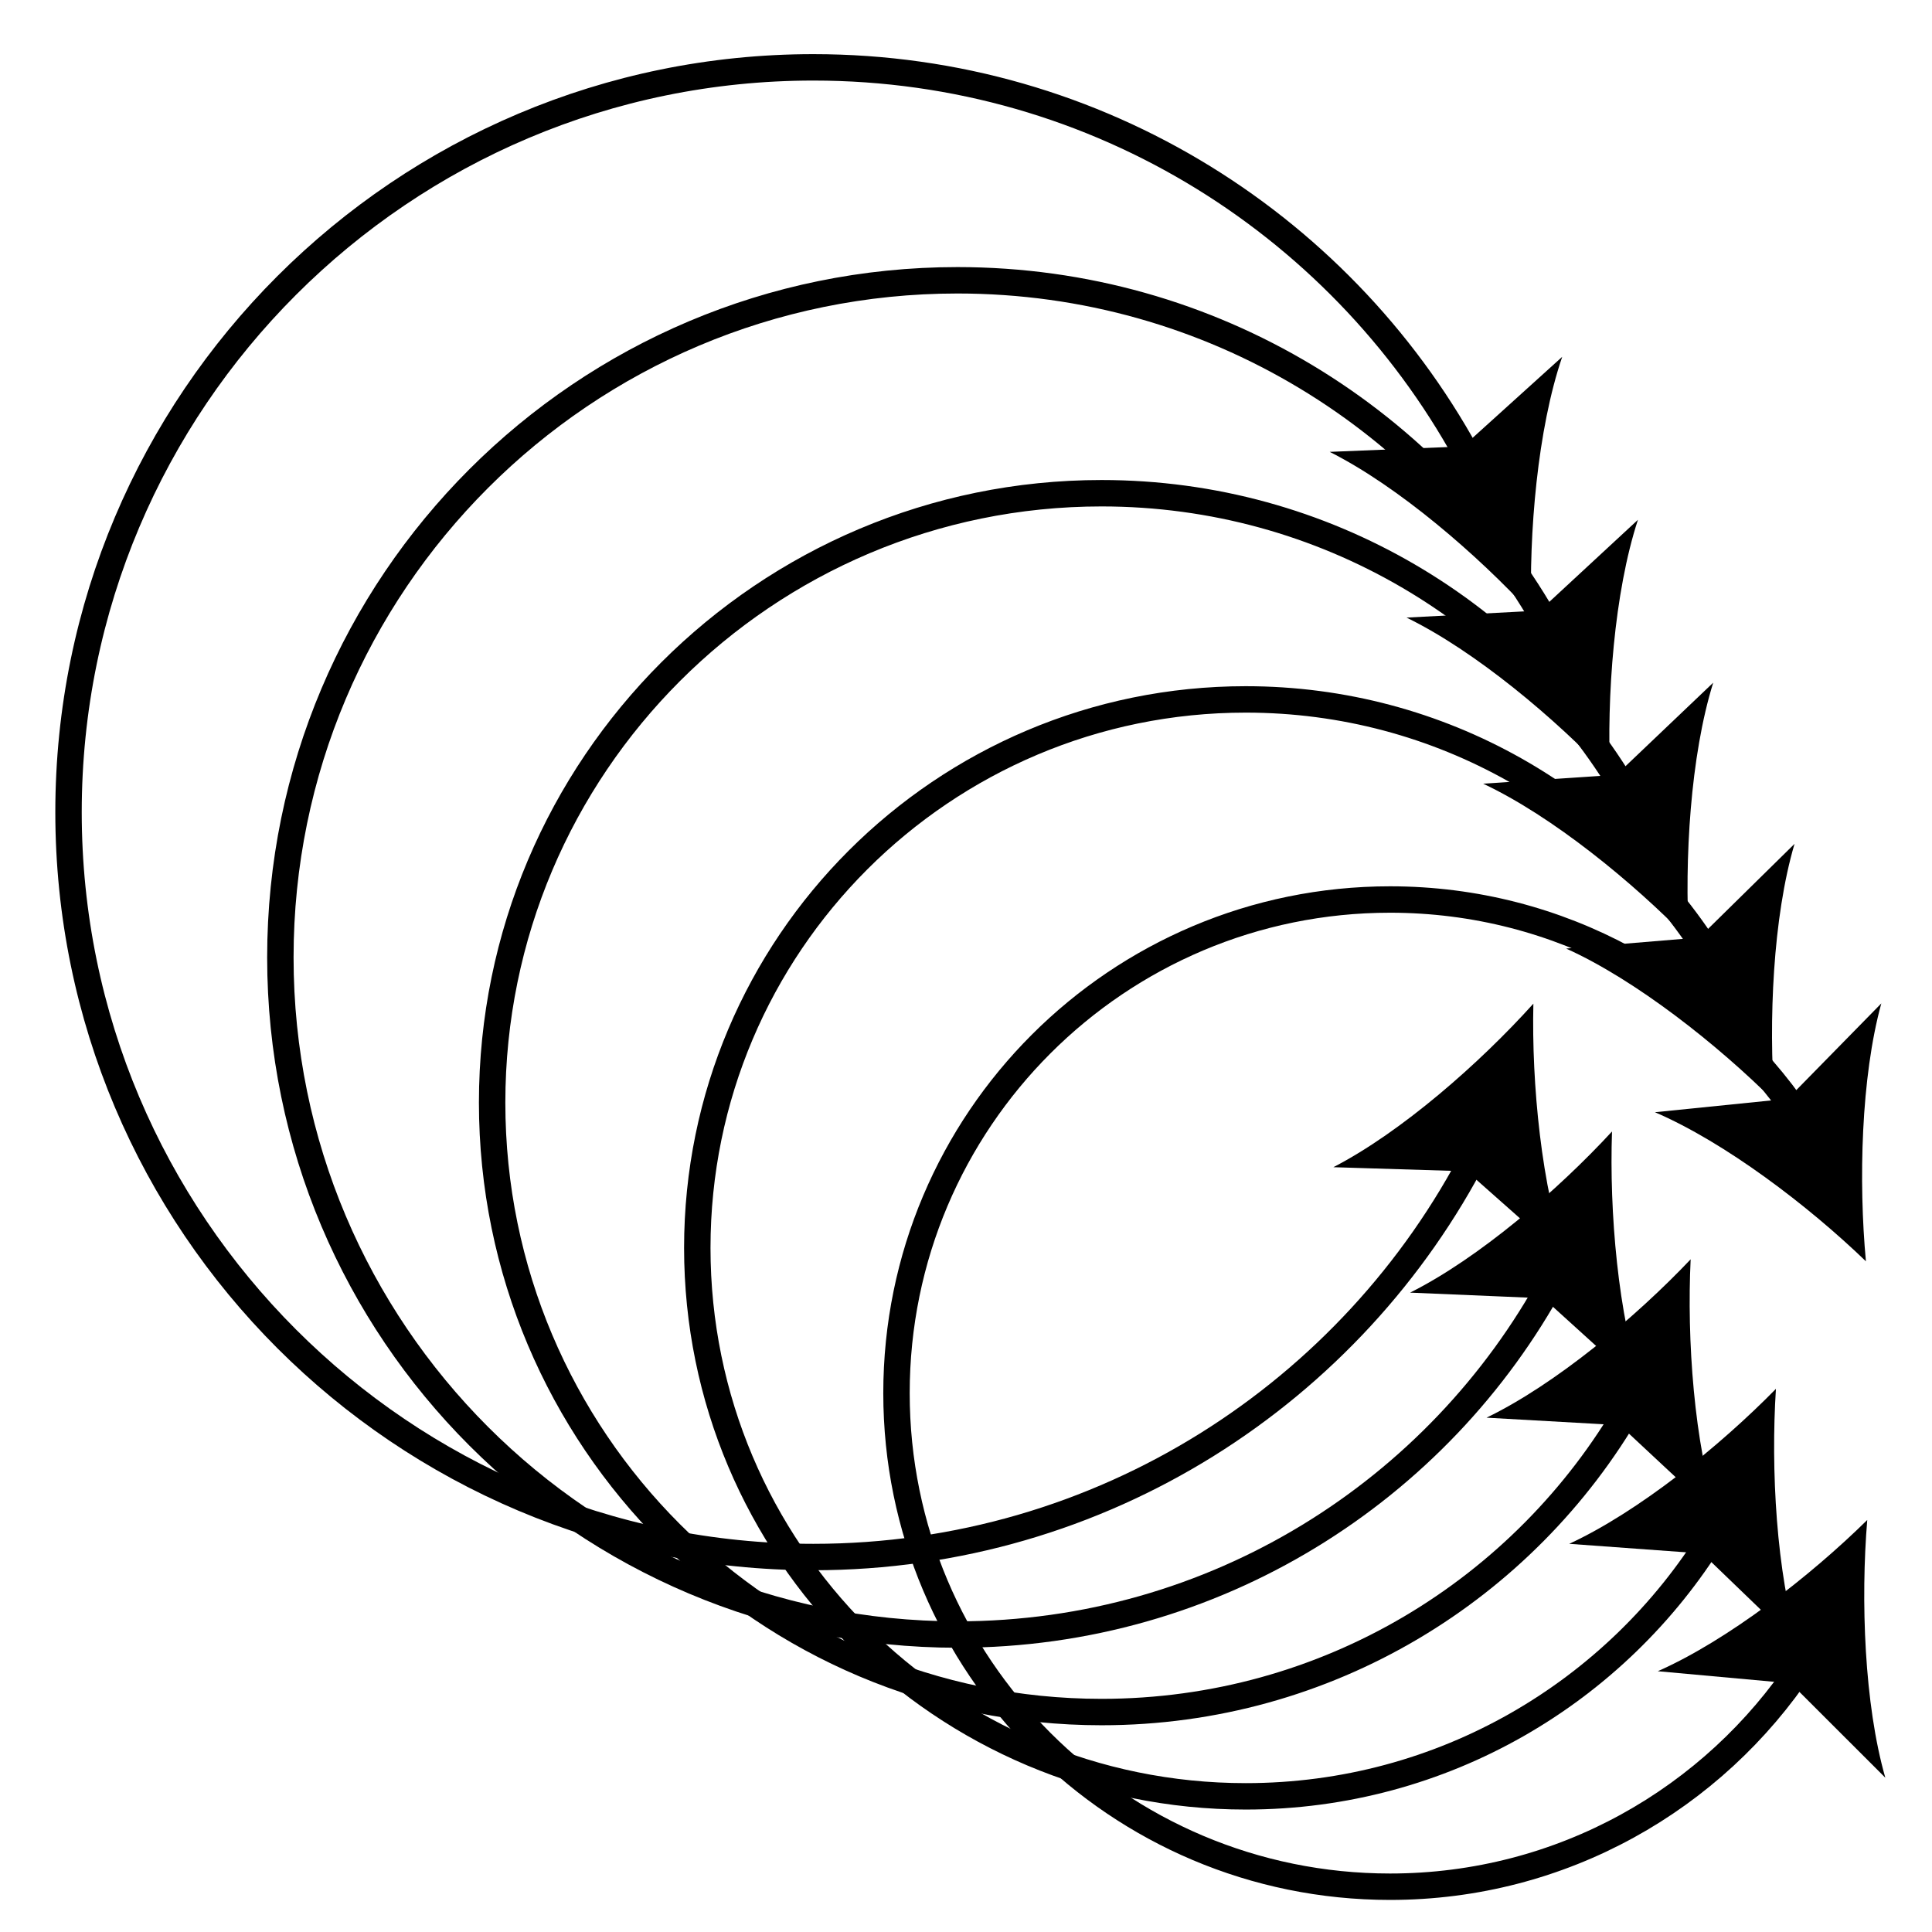
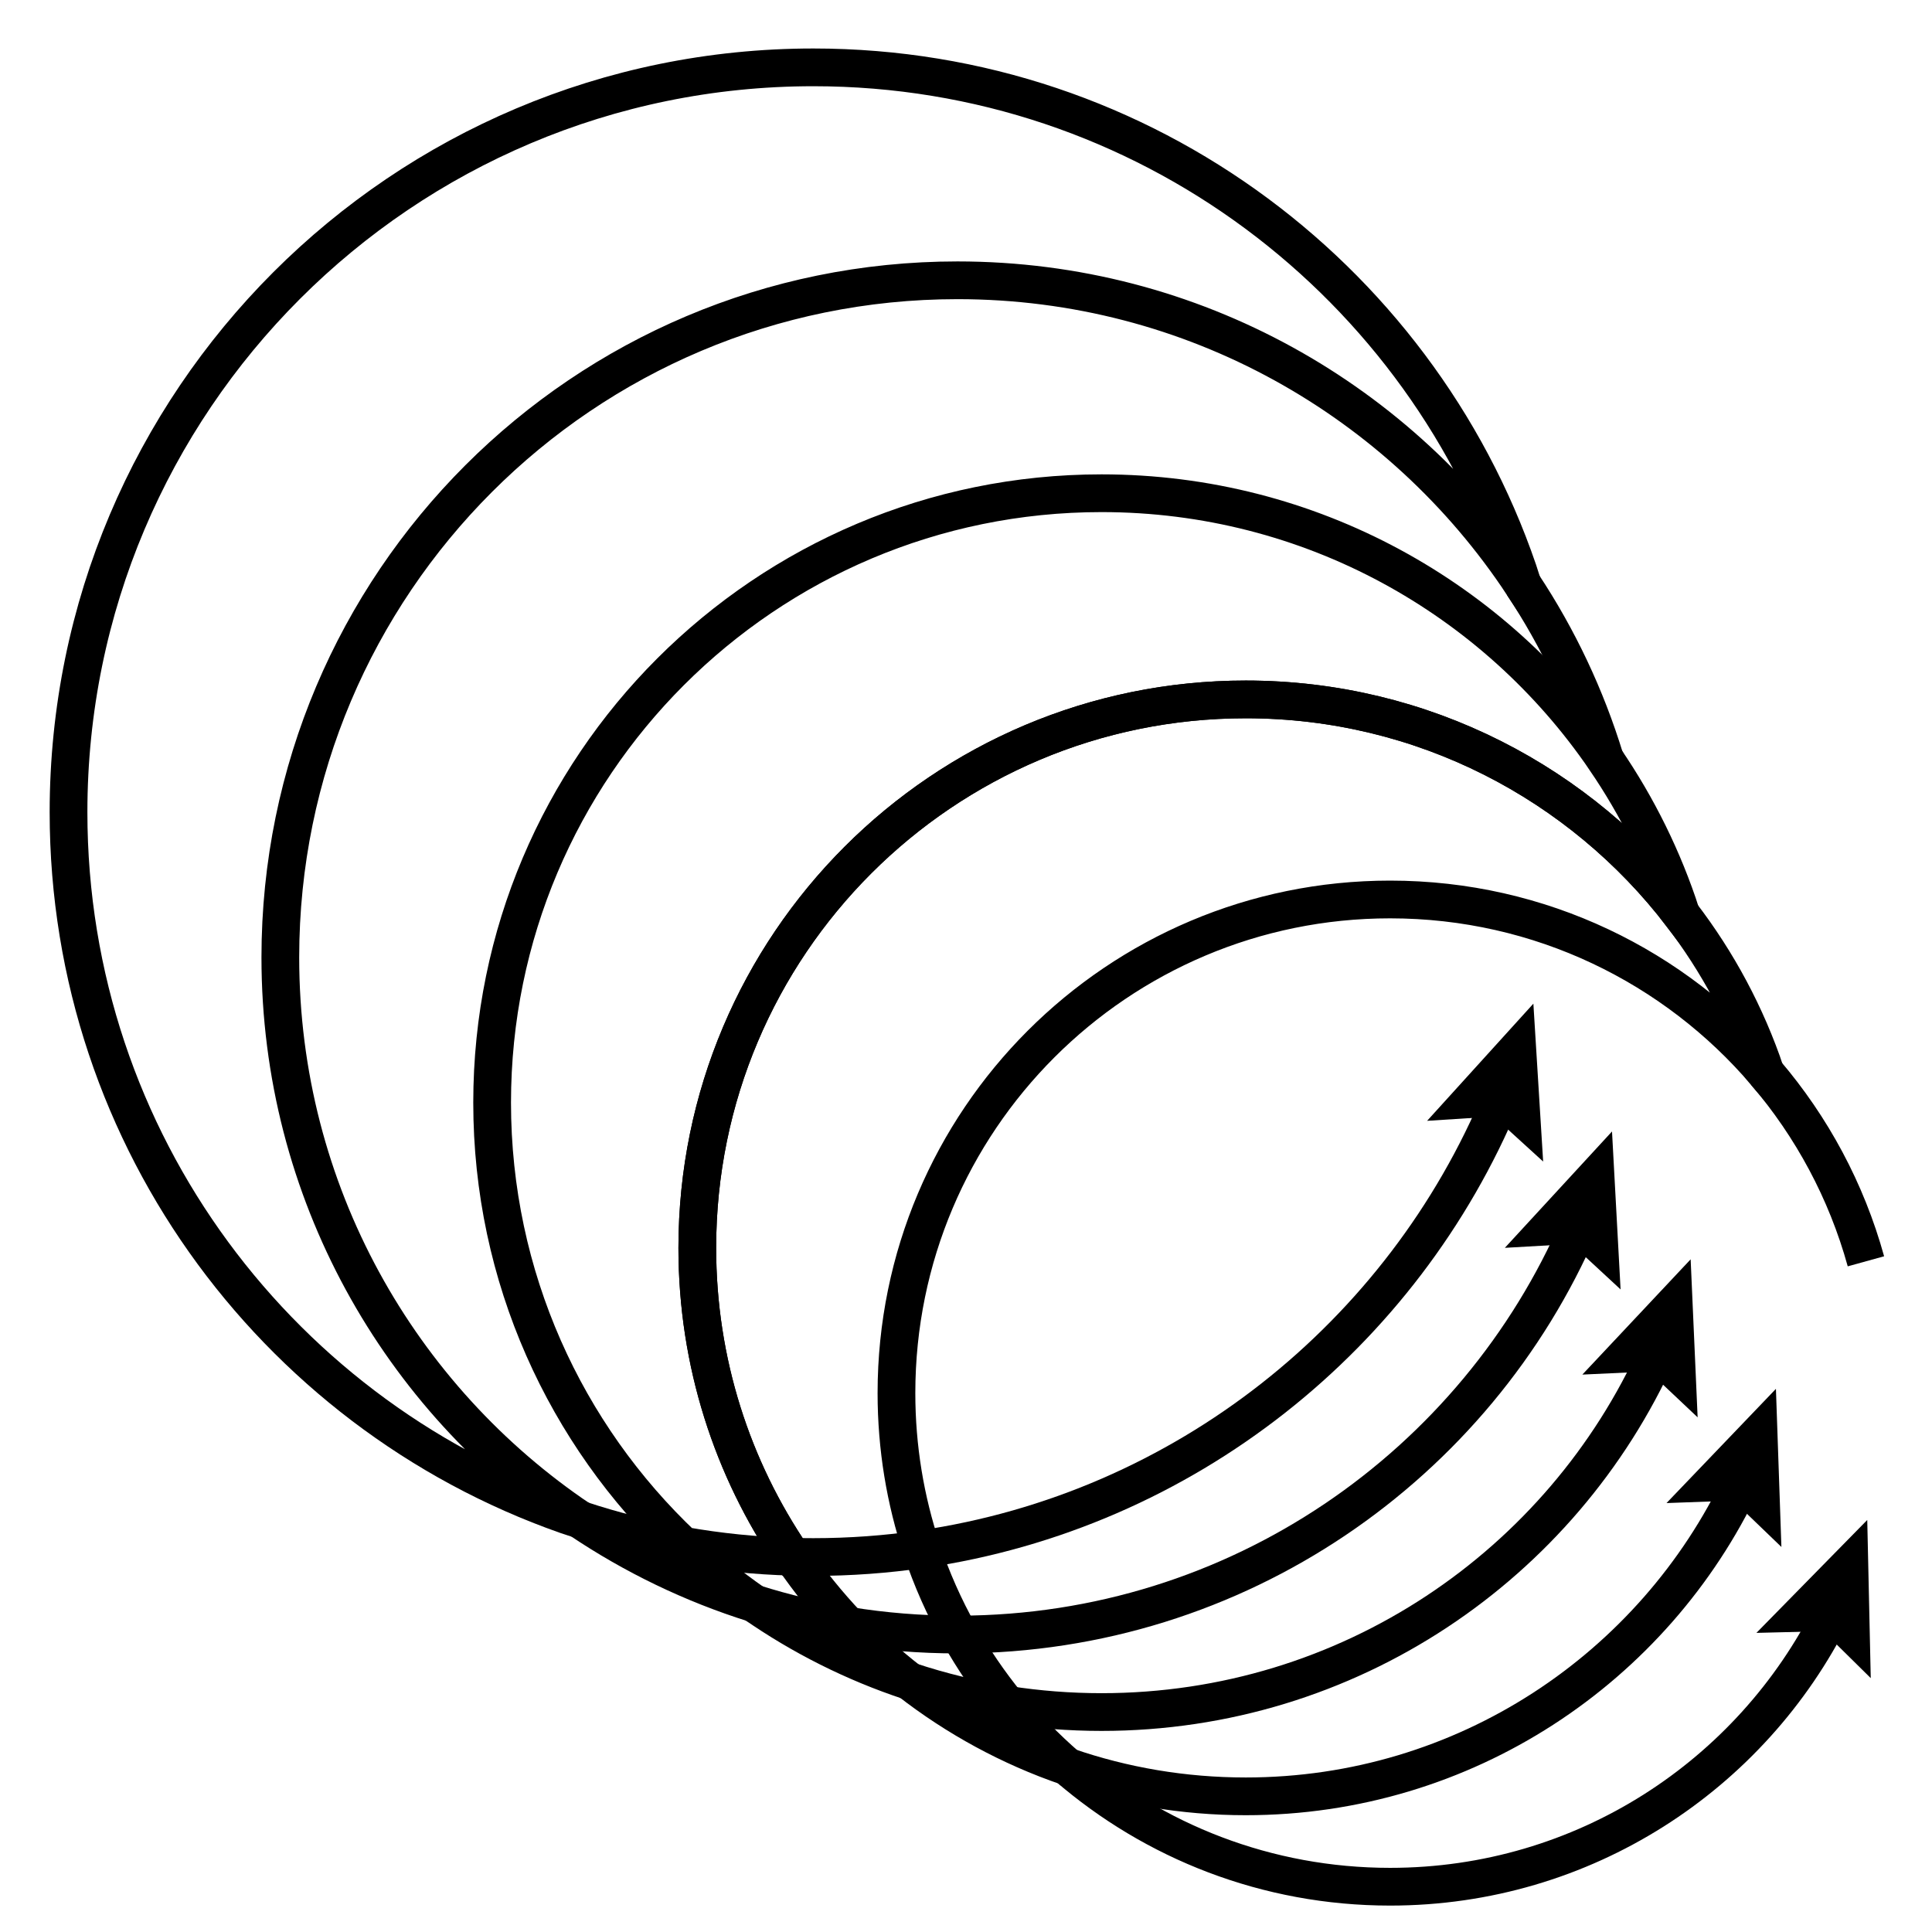
<svg xmlns="http://www.w3.org/2000/svg" version="1.1" id="Layer_1" x="0px" y="0px" viewBox="0 0 512 512" style="enable-background:new 0 0 512 512;" xml:space="preserve">
  <style type="text/css">
- 	.st0{fill:none;}
- 	.st1{fill:none;stroke:#000000;stroke-width:7;stroke-miterlimit:10;}
+ 	.st0{fill:none;stroke:#000000;stroke-width:10;stroke-miterlimit:10;}
</style>
-   <g>
-     <path class="st0" d="M427.05,206.68" />
-   </g>
-   <g>
-     <path class="st0" d="M253.26,253.24" />
-   </g>
-   <g>
-     <path class="st0" d="M427.05,299.81" />
-   </g>
-   <g>
-     <path class="st0" d="M253.26,253.24" />
-   </g>
-   <g>
-     <path class="st0" d="M433.18,253.24" />
-   </g>
-   <g>
-     <path class="st0" d="M253.26,253.24" />
-   </g>
-   <g>
-     <path class="st0" d="M430.25,221.24" />
-   </g>
+   <path class="st0" d="M427.05,206.68" />
+   <path class="st0" d="M253.26,253.24" />
+   <path class="st0" d="M427.05,299.81" />
+   <path class="st0" d="M253.26,253.24" />
+   <path class="st0" d="M433.18,253.24" />
+   <path class="st0" d="M253.26,253.24" />
+   <path class="st0" d="M430.25,221.24" />
+   <path class="st0" d="M494.49,334.26c-5.16-18.66-14.34-35.64-26.57-49.96" />
+   <path class="st0" d="M467.92,284.3c-23.99-28.11-59.68-45.93-99.53-45.93c-72.25,0-130.82,58.57-130.82,130.82  c0,14.46,2.35,28.37,6.68,41.37c-9.37,1.36-18.95,2.07-28.7,2.07c-1.85,0-3.69-0.03-5.53-0.07h-0.01  c-15.91-23.32-25.22-51.5-25.22-81.86c0-80.28,65.08-145.35,145.35-145.35c47.05,0,88.87,22.35,115.43,57.01  C455.18,254.89,462.78,269.03,467.92,284.3z" />
  <g>
    <g>
-       <path class="st1" d="M477.52,441.34C454.1,476.69,413.96,500,368.39,500c-72.25,0-130.81-58.57-130.81-130.81    s58.57-130.81,130.81-130.81c45.1,0,84.87,22.82,108.39,57.55" />
+       <path class="st0" d="M461.62,392.73c-23.27,49.24-73.4,83.32-131.48,83.32c-16.54,0-32.44-2.76-47.25-7.86h-0.01    c-15.27-5.24-29.38-12.96-41.87-22.67c-5.76-4.48-11.18-9.38-16.21-14.67h-0.01c-5.39-5.68-10.34-11.8-14.77-18.29" />
      <g>
-         <path d="M494.84,402.81c-15.11,14.88-36.96,31.88-55.51,40.08l35.26,3.21l25.04,25.01C494.03,451.61,493.09,423.94,494.84,402.81     z" />
+         <polygon points="441.64,398.33 459.33,397.68 472.09,409.96 470.64,368.06    " />
      </g>
+     </g>
+   </g>
+   <path class="st0" d="M445.57,242.36c-26.56-34.66-68.38-57.01-115.43-57.01c-80.27,0-145.35,65.07-145.35,145.35  c0,30.36,9.31,58.54,25.22,81.86c-9.87-0.28-19.54-1.27-28.99-2.94c-31.16-29.44-50.6-71.15-50.6-117.41  c0-89.19,72.31-161.5,161.5-161.5c55.45,0,104.36,27.93,133.44,70.49c0,0.01,0,0.01,0,0.02C433.95,213.78,440.8,227.6,445.57,242.36  z" />
+   <g>
+     <g>
+       <path class="st0" d="M181.02,409.62c5.89,5.57,12.2,10.69,18.88,15.33h0.01c12.52,8.71,26.34,15.68,41.1,20.57    c8.37,2.78,17.03,4.89,25.94,6.27c8.14,1.26,16.48,1.92,24.97,1.92c65.58,0,122.03-39.09,147.33-95.23" />
      <g>
-         <path d="M494.49,334.26c-15.26-14.72-37.28-31.5-55.92-39.51l35.22-3.57l24.78-25.27C493.18,285.47,492.52,313.15,494.49,334.26z     " />
+         <polygon points="449.89,375.61 437.02,363.46 419.34,364.28 448.04,333.73    " />
+       </g>
+     </g>
+   </g>
+   <path class="st0" d="M403.56,154.95c-32.09-48.61-87.21-80.67-149.82-80.67c-99.11,0-179.45,80.34-179.45,179.45  c0,62.1,31.55,116.83,79.49,149.04C75.01,376.84,18.16,302.68,18.16,215.24c0-109.02,88.37-197.39,197.39-197.39  C303.54,17.85,378.08,75.42,403.56,154.95z" />
+   <g>
+     <g>
+       <path class="st0" d="M244.25,410.56c69.66-10.15,127.53-56.68,153.69-119.7" />
+       <g>
+         <polygon points="408.95,307.82 395.87,295.9 378.2,297.03 406.36,265.98    " />
+       </g>
+     </g>
+   </g>
+   <path class="st0" d="M181.02,409.62c-9.32-1.64-18.42-3.94-27.24-6.85" />
+   <path class="st0" d="M403.56,154.95c9.36,14.14,16.74,29.69,21.8,46.25" />
+   <g>
+     <g>
+       <path class="st0" d="M153.78,402.77c14.09,9.47,29.59,16.99,46.13,22.18c8.06,2.54,16.37,4.52,24.88,5.9    c9.42,1.53,19.09,2.32,28.95,2.32c0.17,0,0.35,0,0.52,0c73.67-0.21,136.91-44.83,164.35-108.49" />
+       <g>
+         <polygon points="429.47,341.71 416.48,329.68 398.8,330.69 427.2,299.85    " />
      </g>
    </g>
  </g>
  <g>
    <g>
-       <path class="st1" d="M453.95,406.88c-25.59,41.51-71.47,69.17-123.81,69.17c-80.27,0-145.35-65.08-145.35-145.35    s65.08-145.35,145.35-145.35c51.81,0,97.29,27.11,123.03,67.92" />
+       <path class="st0" d="M244.25,410.56c2.63,7.9,5.99,15.46,10.01,22.61c3.7,6.58,7.95,12.81,12.69,18.62    c4.83,5.92,10.16,11.41,15.93,16.4h0.01c22.93,19.82,52.81,31.81,85.5,31.81c51.33,0,95.76-29.57,117.18-72.61" />
      <g>
-         <path d="M470.64,368.06c-14.84,15.15-36.38,32.54-54.78,41.07l35.31,2.57l25.49,24.56C470.71,416.87,469.27,389.22,470.64,368.06     z" />
-       </g>
-       <g>
-         <path d="M470.25,291.89c-14.99-14.99-36.71-32.17-55.2-40.51l35.28-2.93l25.24-24.82C469.82,243.09,468.67,270.75,470.25,291.89z     " />
-       </g>
-     </g>
-   </g>
-   <g>
-     <g>
-       <path class="st1" d="M431.92,372.78c-27.9,48.37-80.15,80.93-140,80.93c-89.19,0-161.5-72.31-161.5-161.5s72.31-161.5,161.5-161.5    c59.27,0,111.07,31.92,139.17,79.51" />
-       <g>
-         <path d="M448.04,333.73c-14.58,15.39-35.84,33.14-54.1,41.97l35.35,1.99l25.89,24.14C448.91,382.53,447.02,354.9,448.04,333.73z" />
-       </g>
-       <g>
-         <path d="M447.6,249.09c-14.75-15.24-36.18-32.76-54.54-41.4l35.32-2.36l25.64-24.41C447.97,200.29,446.36,227.93,447.6,249.09z" />
-       </g>
-     </g>
-   </g>
-   <g>
-     <g>
-       <path class="st1" d="M391.18,305.41c-32.75,63.67-99.11,107.22-175.63,107.22c-109.01,0-197.39-88.37-197.39-197.39    S106.53,17.85,215.55,17.85c75.8,0,141.63,42.73,174.7,105.42" />
-       <g>
-         <path d="M406.36,265.98c-14.19,15.76-34.98,34.04-53.01,43.34l35.39,1.09l26.5,23.47C408.48,314.74,405.87,287.17,406.36,265.98z     " />
-       </g>
-       <g>
-         <path d="M405.83,162.54c-14.35-15.61-35.33-33.68-53.45-42.79l35.37-1.45L414,94.56C407.45,113.76,405.13,141.35,405.83,162.54z" />
-       </g>
-     </g>
-   </g>
-   <g>
-     <g>
-       <path class="st1" d="M411.6,339.12c-30.36,56.01-89.67,94.05-157.86,94.05c-99.1,0-179.44-80.34-179.44-179.44    S154.63,74.28,253.74,74.28c67.54,0,126.37,37.31,156.99,92.45" />
-       <g>
-         <path d="M427.2,299.85c-14.37,15.59-35.38,33.63-53.51,42.71l35.37,1.5l26.22,23.78C428.75,348.63,426.47,321.04,427.2,299.85z" />
-       </g>
-       <g>
-         <path d="M426.71,205.82c-14.53-15.44-35.73-33.26-53.96-42.15l35.35-1.87l25.97-24.05C427.76,157.02,425.76,184.64,426.71,205.82     z" />
+         <polygon points="495.77,444.72 483.17,432.29 465.47,432.73 494.84,402.81    " />
      </g>
    </g>
  </g>
</svg>
